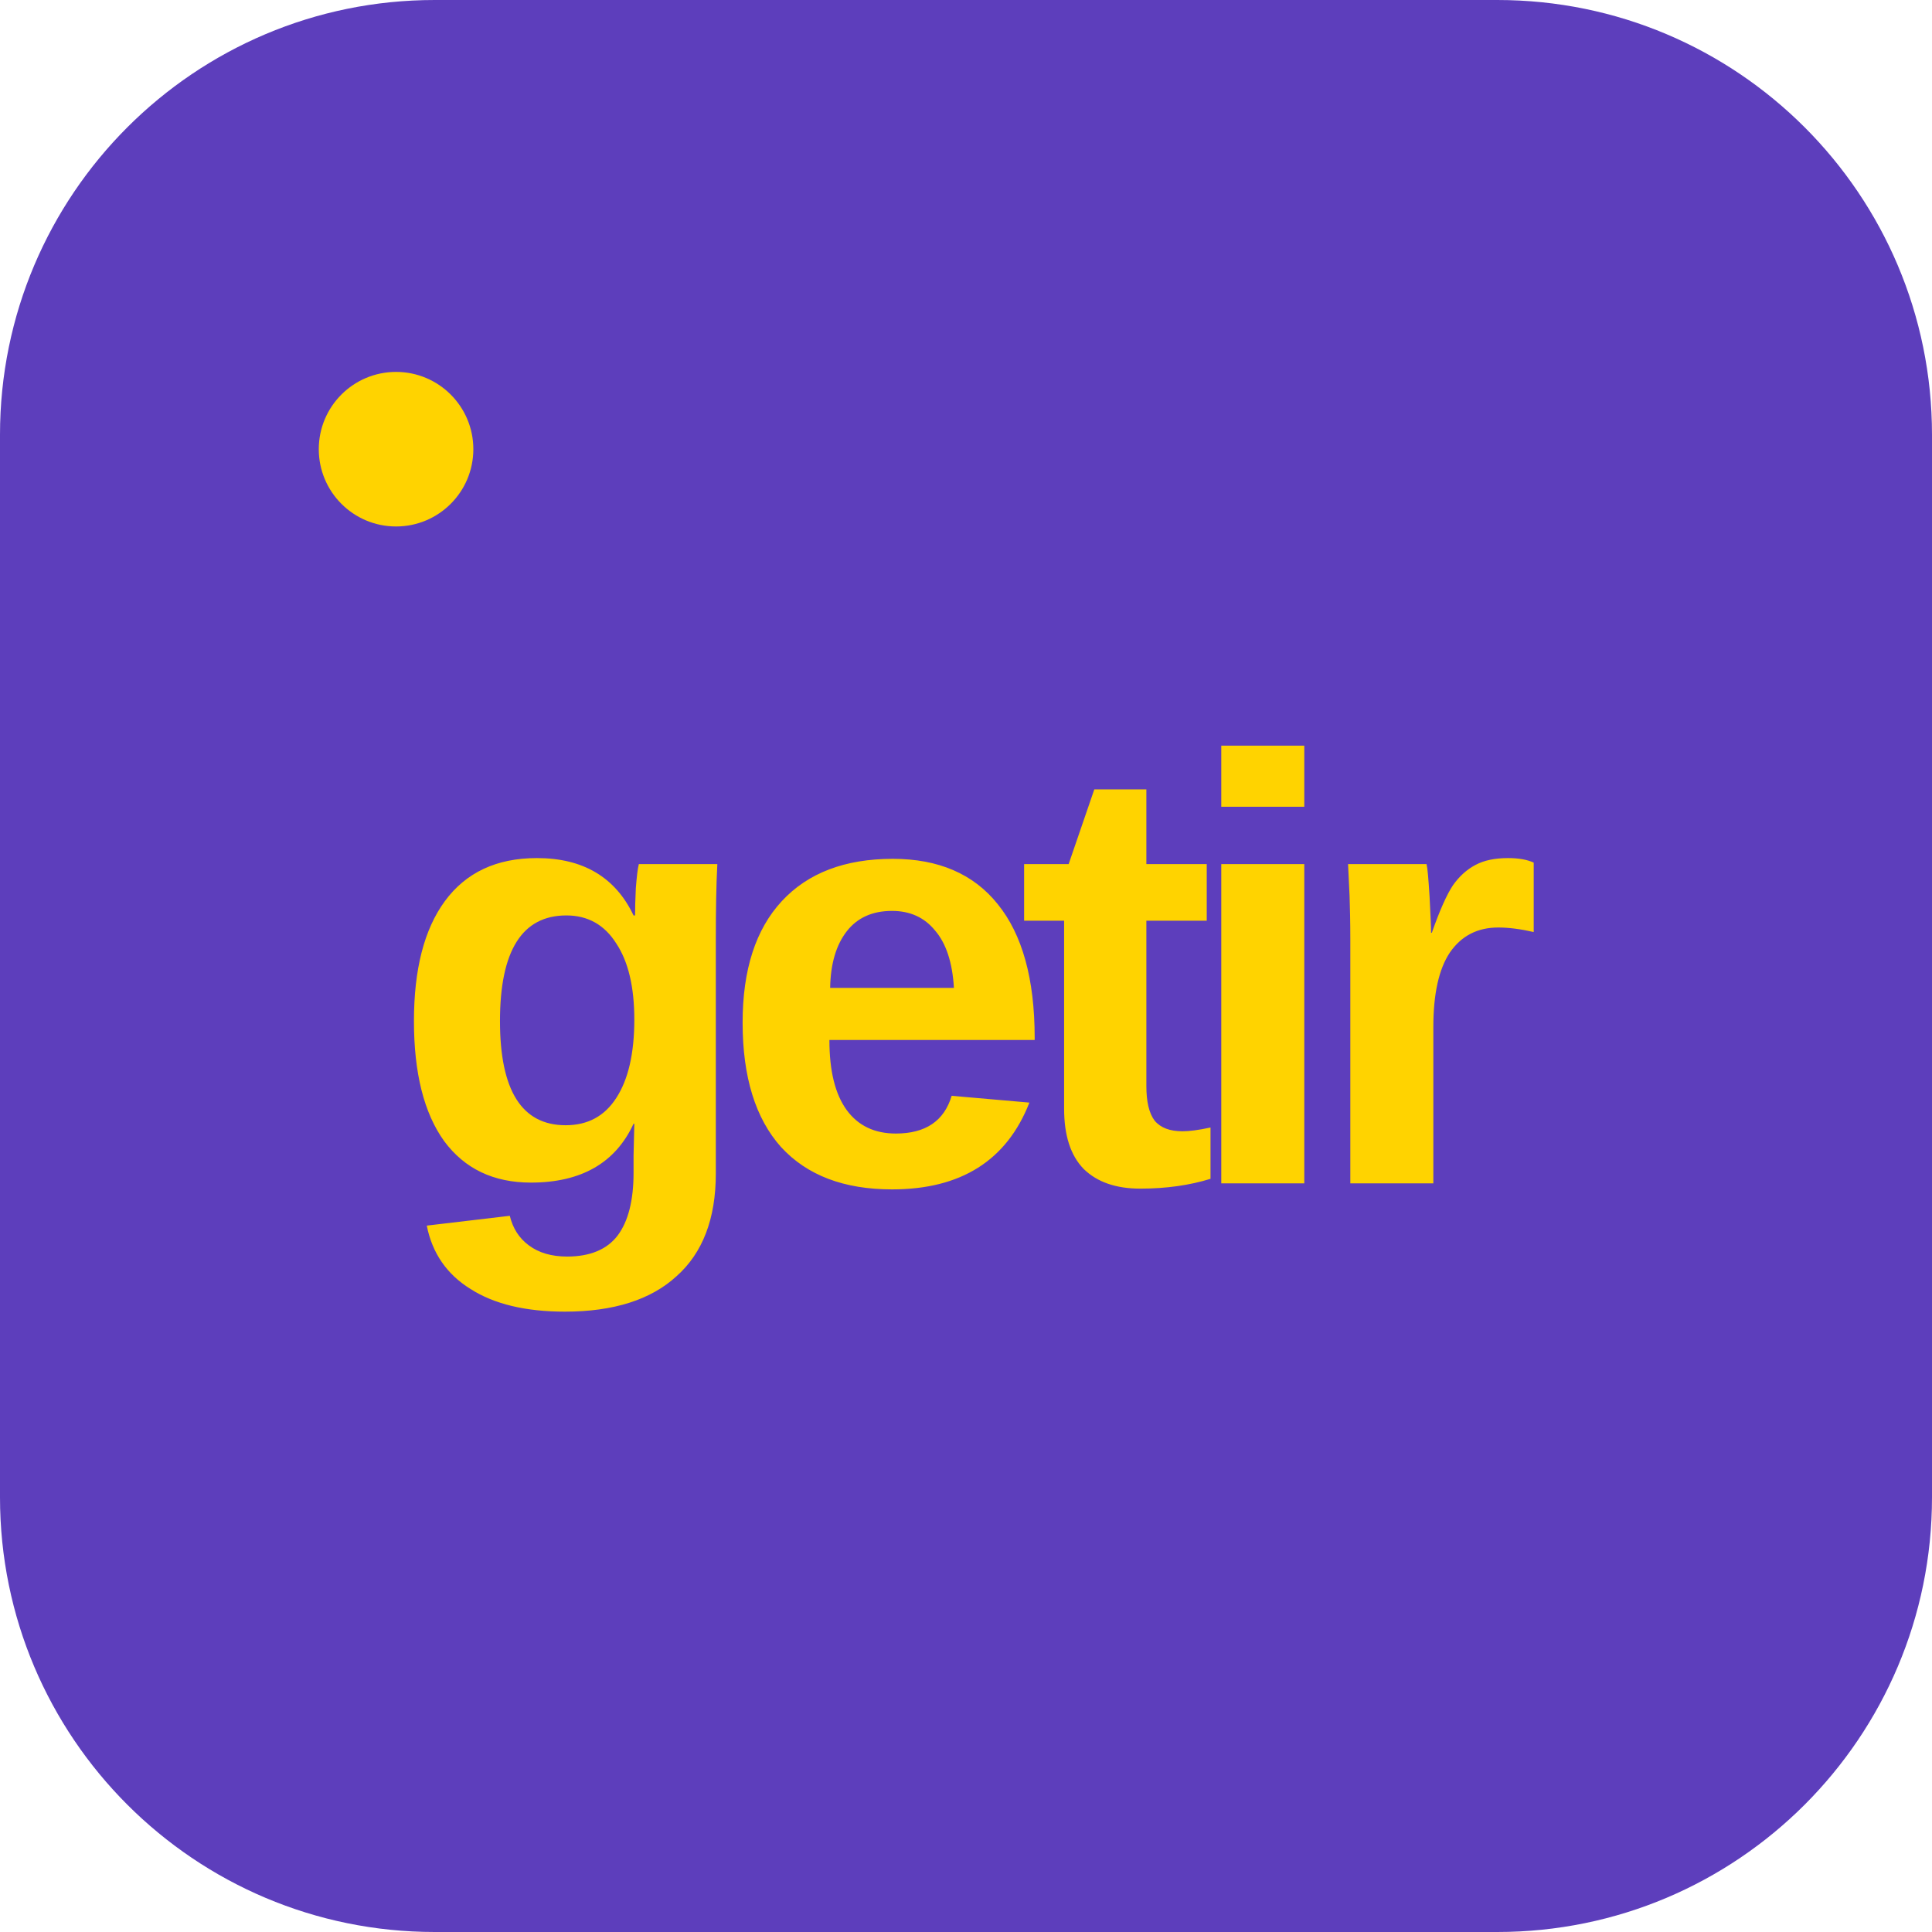
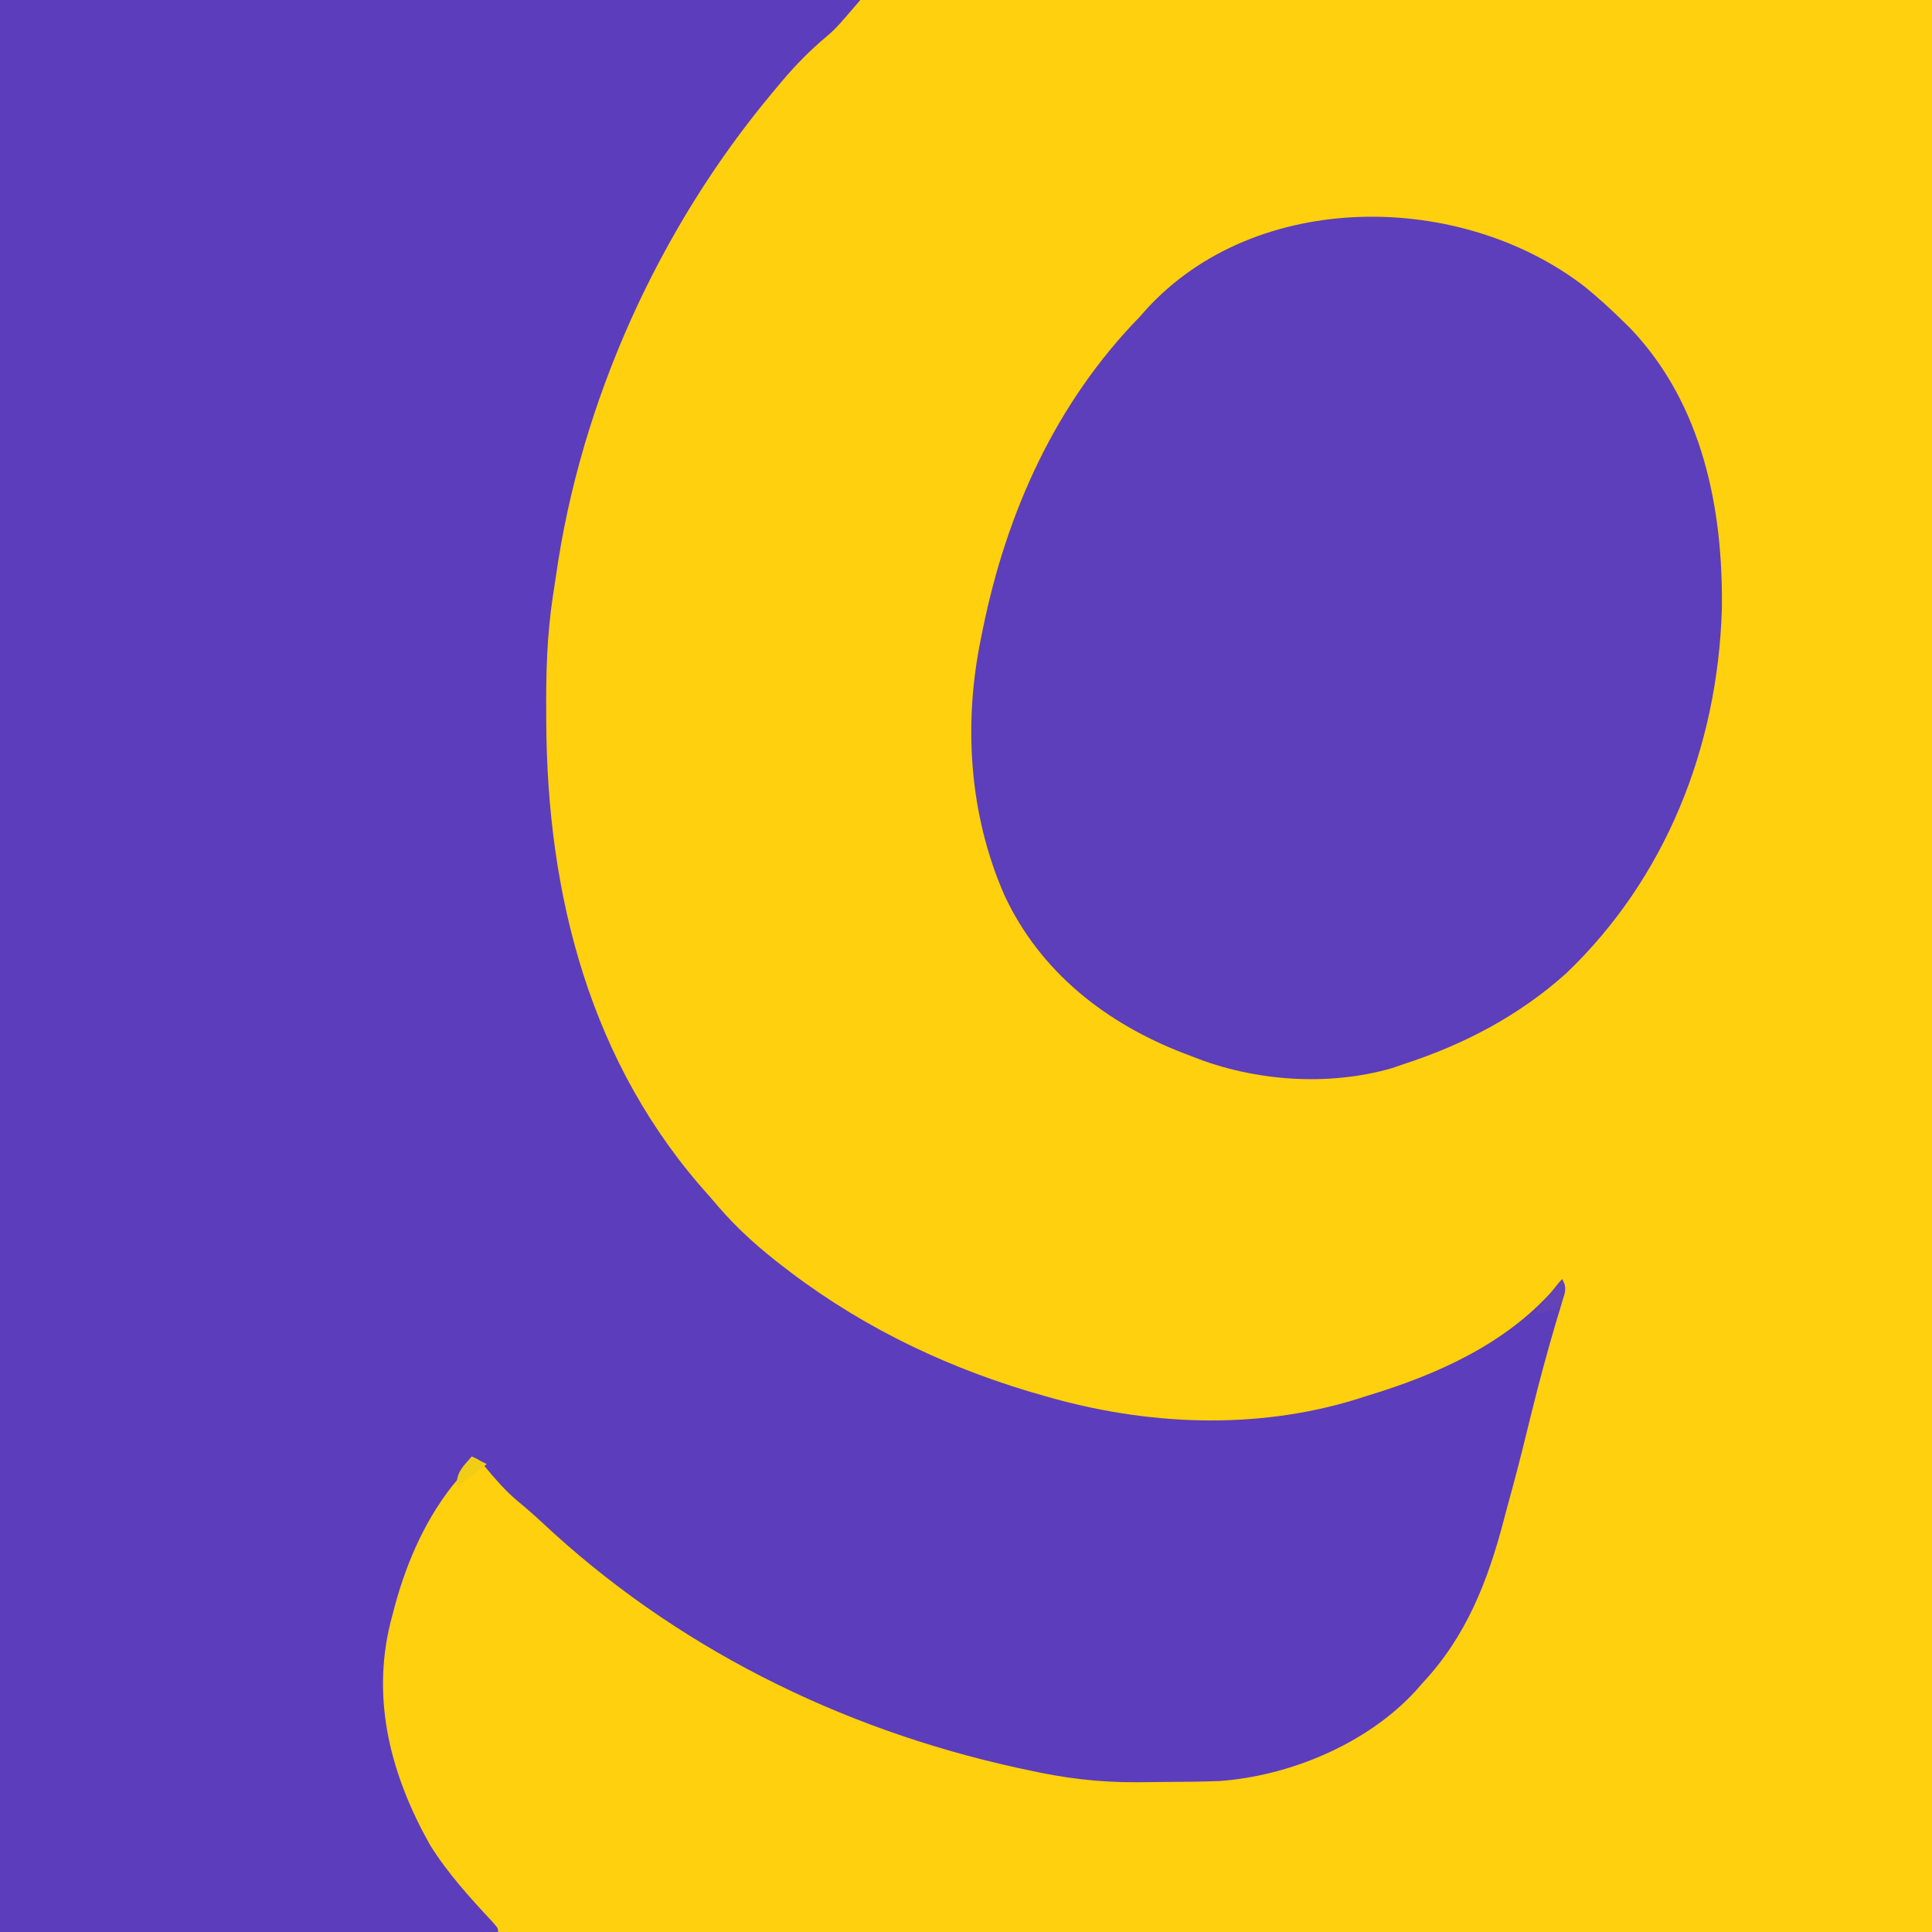
- <svg xmlns="http://www.w3.org/2000/svg" viewBox="0 0 40 40">
-   <rect width="40" height="40" rx="9" fill="#5D3EBC" />
-   <text x="20" y="24.5" text-anchor="middle" font-family="Arial, Helvetica, sans-serif" font-size="12.5" font-weight="800" fill="#FFD300" letter-spacing="-.8">getir</text>
-   <circle cx="8.2" cy="9.3" r="1.6" fill="#FFD300" />
+ <svg xmlns="http://www.w3.org/2000/svg" version="1.1" viewBox="0 0 512 512" width="512" height="512">
+   <path d="M0 0 C168.96 0 337.92 0 512 0 C512 168.96 512 337.92 512 512 C343.04 512 174.08 512 0 512 C0 343.04 0 174.08 0 0 Z " transform="translate(0,0)" style="fill: #FED00D;" />
+   <path d="M0 0 C75.24 0 150.48 0 228 0 C221.34 7.77 221.34 7.77 217.562 10.938 C213.28 14.679 209.606 18.61 206 23 C205.36 23.763 205.36 23.763 204.708 24.542 C174.686 60.427 153.896 106.256 147.333 152.66 C147.071 154.499 146.786 156.334 146.492 158.168 C144.956 168.37 144.682 178.327 144.75 188.625 C144.753 189.46 144.756 190.294 144.759 191.154 C144.96 237.265 156.393 282.091 188 317 C188.761 317.892 189.521 318.784 190.305 319.703 C195.652 325.907 201.486 331.047 208 336 C208.527 336.402 209.054 336.804 209.598 337.219 C229.801 352.503 252.637 363.204 277 370 C277.712 370.2 278.423 370.399 279.157 370.605 C306.116 378.043 335.266 378.911 362 370 C363.325 369.586 364.651 369.172 365.977 368.758 C384.183 362.888 401.936 354.239 414 339 C415.279 341.558 414.816 342.255 413.996 344.945 C413.753 345.763 413.51 346.581 413.259 347.423 C412.852 348.761 412.852 348.761 412.438 350.125 C410.061 358.167 407.879 366.232 405.875 374.375 C405.374 376.405 404.872 378.435 404.371 380.465 C404.136 381.416 403.902 382.367 403.66 383.347 C402.191 389.255 400.617 395.131 399 401 C398.74 401.99 398.74 401.99 398.475 403 C394.238 419.124 388.56 433.661 377 446 C376.376 446.714 375.752 447.428 375.109 448.164 C362.281 462.124 341.733 470.71 323 472 C318.081 472.166 313.168 472.228 308.246 472.24 C305.967 472.25 303.688 472.281 301.408 472.312 C291.262 472.386 281.889 471.228 272 469 C271.096 468.806 270.193 468.613 269.261 468.414 C222.368 458.079 178.671 436.308 143.617 403.43 C141.519 401.482 139.397 399.629 137.188 397.812 C133.911 395.066 131.211 391.917 128.48 388.637 C127.079 386.888 127.079 386.888 125 386 C124.734 386.583 124.469 387.165 124.195 387.766 C122.965 390.066 121.573 391.775 119.875 393.75 C112.034 403.702 107.051 415.783 104 428 C103.825 428.667 103.65 429.334 103.469 430.021 C98.341 450.831 103.711 470.723 114 489 C118.6 496.364 124.442 502.807 130.348 509.137 C132 511 132 511 132 512 C88.44 512 44.88 512 0 512 C0 343.04 0 174.08 0 0 Z " transform="translate(0,0)" style="fill: #5C3DBC;" />
+   <path d="M0 0 C3.493 2.852 6.785 5.838 10 9 C10.7 9.687 11.4 10.374 12.121 11.082 C31.217 31.146 36.706 58.876 36.305 85.582 C35.163 121.942 21.5 156.674 -5 182 C-17.596 193.251 -32.022 200.79 -48 206 C-48.986 206.342 -49.972 206.683 -50.988 207.035 C-68.002 211.985 -87.686 210.547 -104 204 C-104.677 203.743 -105.354 203.486 -106.052 203.221 C-126.776 195.3 -144.414 181.579 -153.867 161.125 C-163.187 139.796 -164.73 115.732 -160 93 C-159.849 92.248 -159.699 91.495 -159.543 90.72 C-153.204 59.624 -140.246 30.836 -118 8 C-117.432 7.358 -116.863 6.716 -116.277 6.055 C-87.234 -25.886 -32.97 -25.499 0 0 Z " transform="translate(420,76)" style="fill: #5D3EBB;" />
+   <path d="M0 0 C1.32 0.66 2.64 1.32 4 2 C1.385 4.12 -1.196 6.131 -4 8 C-4 4.092 -2.494 2.884 0 0 Z " transform="translate(125,386)" style="fill: #F1CE15;" />
+   <path d="M0 0 C1 2 1 2 0.062 5.125 C-0.288 6.074 -0.639 7.022 -1 8 C-2.98 8.33 -4.96 8.66 -7 9 C-6.022 7.687 -5.042 6.374 -4.062 5.062 C-3.517 4.332 -2.972 3.601 -2.41 2.848 C-1 1 -1 1 0 0 Z " transform="translate(414,339)" style="fill: #6343B5;" />
</svg>
